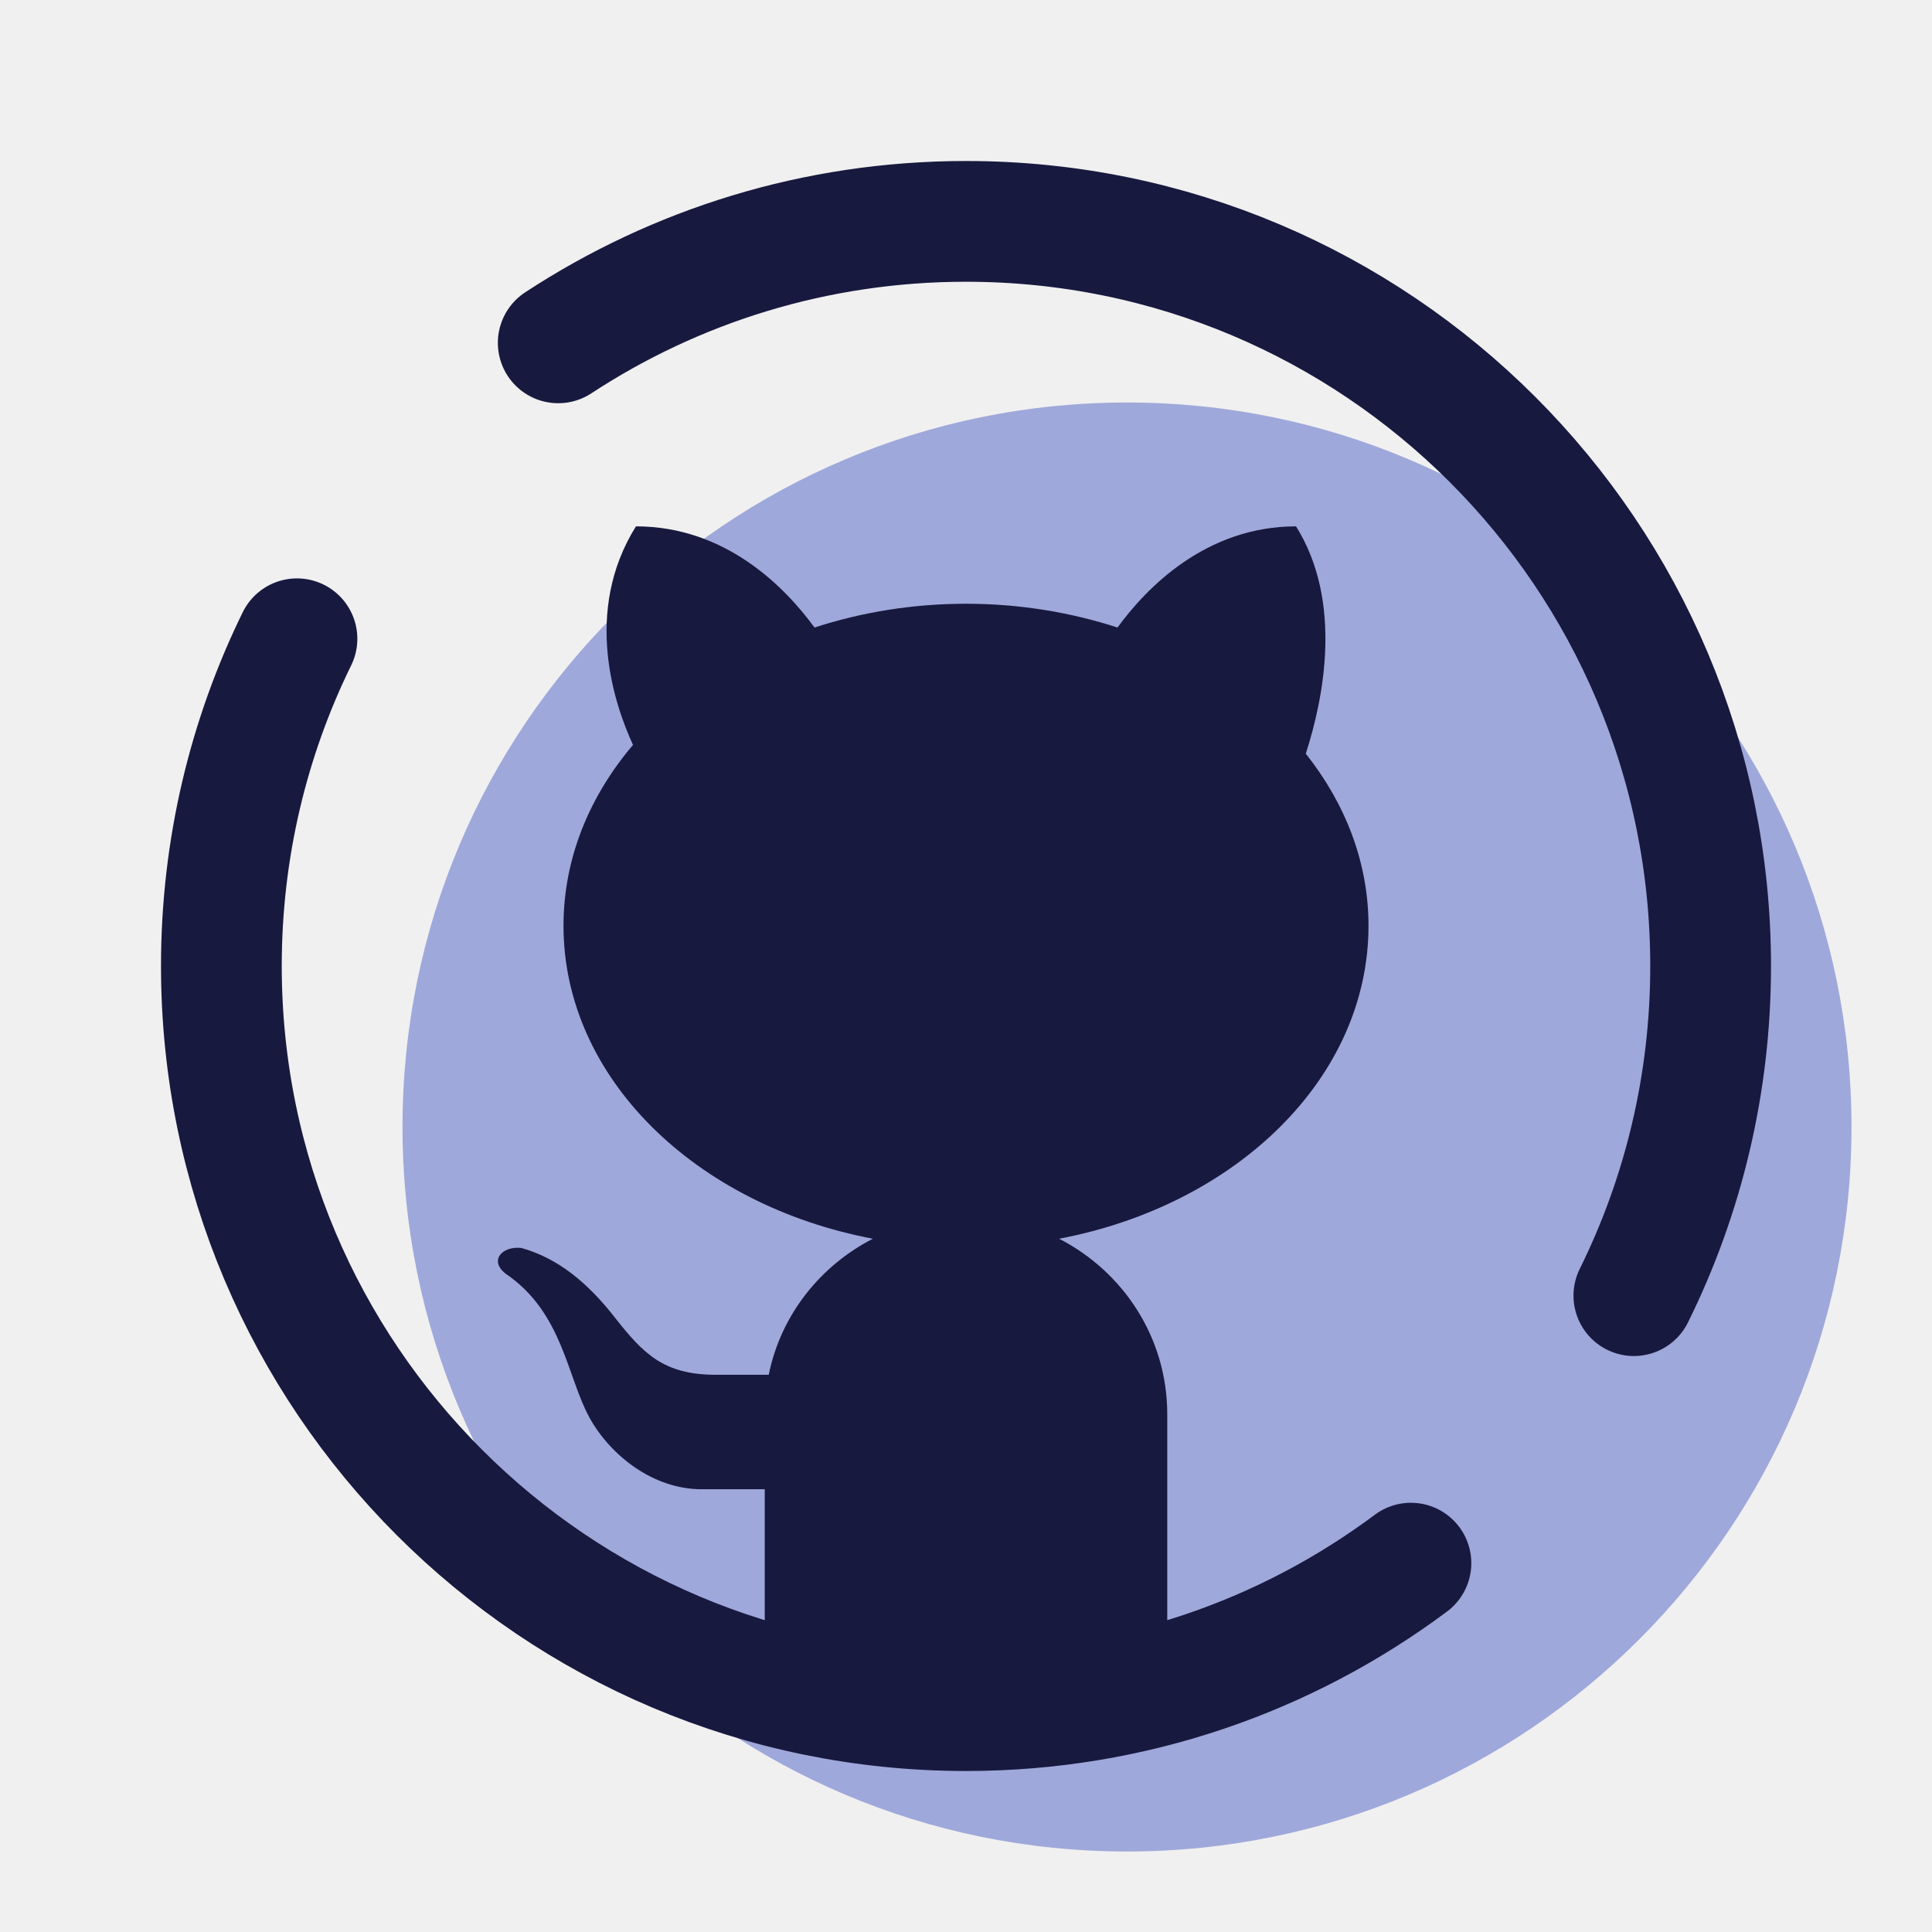
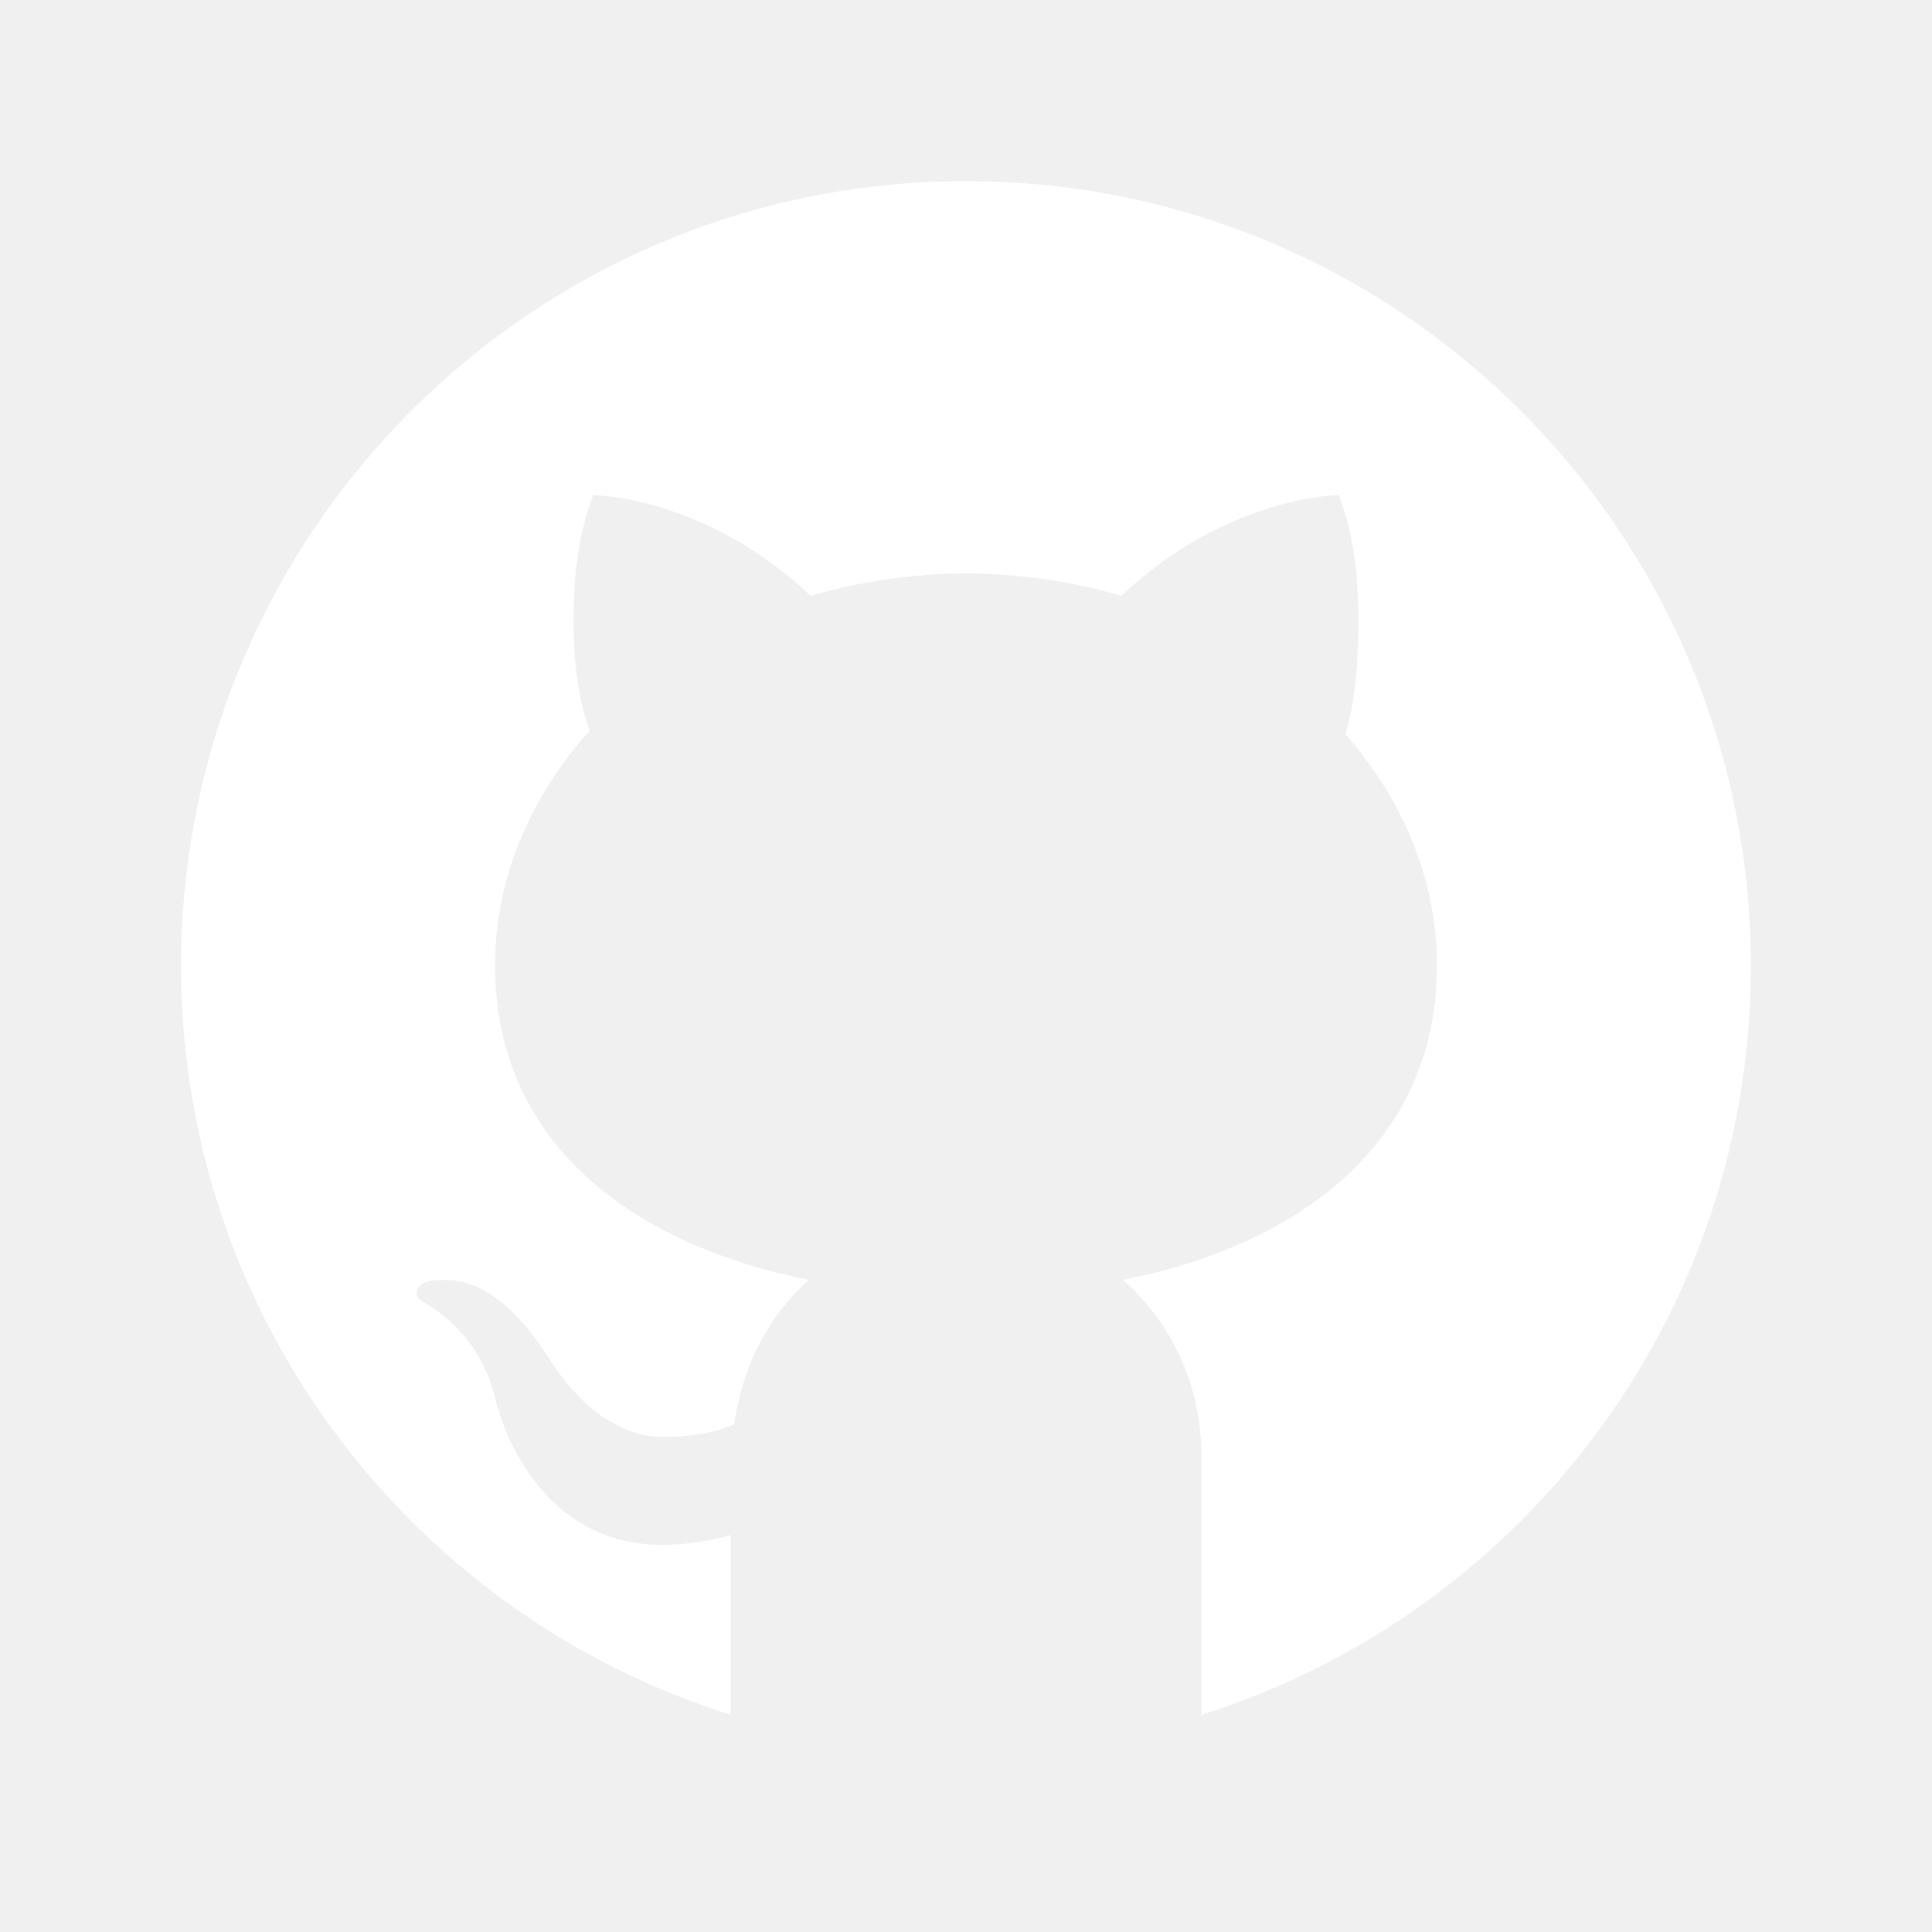
- <svg xmlns="http://www.w3.org/2000/svg" x="0px" y="0px" width="100" height="100" viewBox="0 0 48 48">
-   <circle cx="28" cy="28" r="18" fill="#9fa8da" />
-   <path fill="none" stroke="#18193f" stroke-linecap="round" stroke-linejoin="round" stroke-width="3" d="M35.054,38.836 C31.97,41.137,28.144,42.5,24,42.5C13.783,42.5,5.5,34.217,5.5,24c0-2.917,0.675-5.676,1.878-8.13" />
-   <path fill="none" stroke="#18193f" stroke-linecap="round" stroke-linejoin="round" stroke-width="3" d="M13.869,8.518 C16.779,6.61,20.26,5.5,24,5.5c10.217,0,18.5,8.283,18.5,18.5c0,2.941-0.686,5.721-1.907,8.19" />
-   <path fill="#18193f" d="M34,23c0-1.574-0.576-3.038-1.558-4.275c0.442-1.368,0.93-3.771-0.242-5.648 c-2.251,0-3.73,1.545-4.436,2.514C26.602,15.213,25.333,15,24,15s-2.602,0.213-3.764,0.591c-0.706-0.969-2.184-2.514-4.436-2.514 c-1.328,2.126-0.526,4.45-0.073,5.43C14.638,19.788,14,21.334,14,23c0,3.78,3.281,6.94,7.686,7.776 c-1.309,0.673-2.287,1.896-2.587,3.38h-1.315c-1.297,0-1.801-0.526-2.502-1.415c-0.692-0.889-1.437-1.488-2.331-1.736 c-0.482-0.051-0.806,0.316-0.386,0.641c1.419,0.966,1.516,2.548,2.085,3.583C15.168,36.161,16.229,37,17.429,37H19v5.942h10v-7.806 c0-1.908-1.098-3.544-2.686-4.36C30.719,29.94,34,26.78,34,23z" />
+ <svg xmlns="http://www.w3.org/2000/svg" x="0px" y="0px" width="100" height="100" viewBox="0 0 64 64 " style="fill:#FFFFFF">
+   <path d="M32 6C17.641 6 6 17.641 6 32c0 12.277 8.512 22.56 19.955 25.286-.592-.141-1.179-.299-1.755-.479V50.85c0 0-.975.325-2.275.325-3.637 0-5.148-3.245-5.525-4.875-.229-.993-.827-1.934-1.469-2.509-.767-.684-1.126-.686-1.131-.92-.01-.491.658-.471.975-.471 1.625 0 2.857 1.729 3.429 2.623 1.417 2.207 2.938 2.577 3.721 2.577.975 0 1.817-.146 2.397-.426.268-1.888 1.108-3.57 2.478-4.774-6.097-1.219-10.4-4.716-10.4-10.4 0-2.928 1.175-5.619 3.133-7.792C19.333 23.641 19 22.494 19 20.625c0-1.235.086-2.751.65-4.225 0 0 3.708.026 7.205 3.338C28.469 19.268 30.196 19 32 19s3.531.268 5.145.738c3.497-3.312 7.205-3.338 7.205-3.338.567 1.474.65 2.99.65 4.225 0 2.015-.268 3.19-.432 3.697C46.466 26.475 47.6 29.124 47.6 32c0 5.684-4.303 9.181-10.4 10.4 1.628 1.43 2.6 3.513 2.6 5.85v8.557c-.576.181-1.162.338-1.755.479C49.488 54.56 58 44.277 58 32 58 17.641 46.359 6 32 6zM33.813 57.93C33.214 57.972 32.61 58 32 58 32.61 58 33.213 57.971 33.813 57.93zM37.786 57.346c-1.164.265-2.357.451-3.575.554C35.429 57.797 36.622 57.61 37.786 57.346zM32 58c-.61 0-1.214-.028-1.813-.07C30.787 57.971 31.39 58 32 58zM29.788 57.9c-1.217-.103-2.411-.289-3.574-.554C27.378 57.61 28.571 57.797 29.788 57.9z" />
</svg>
